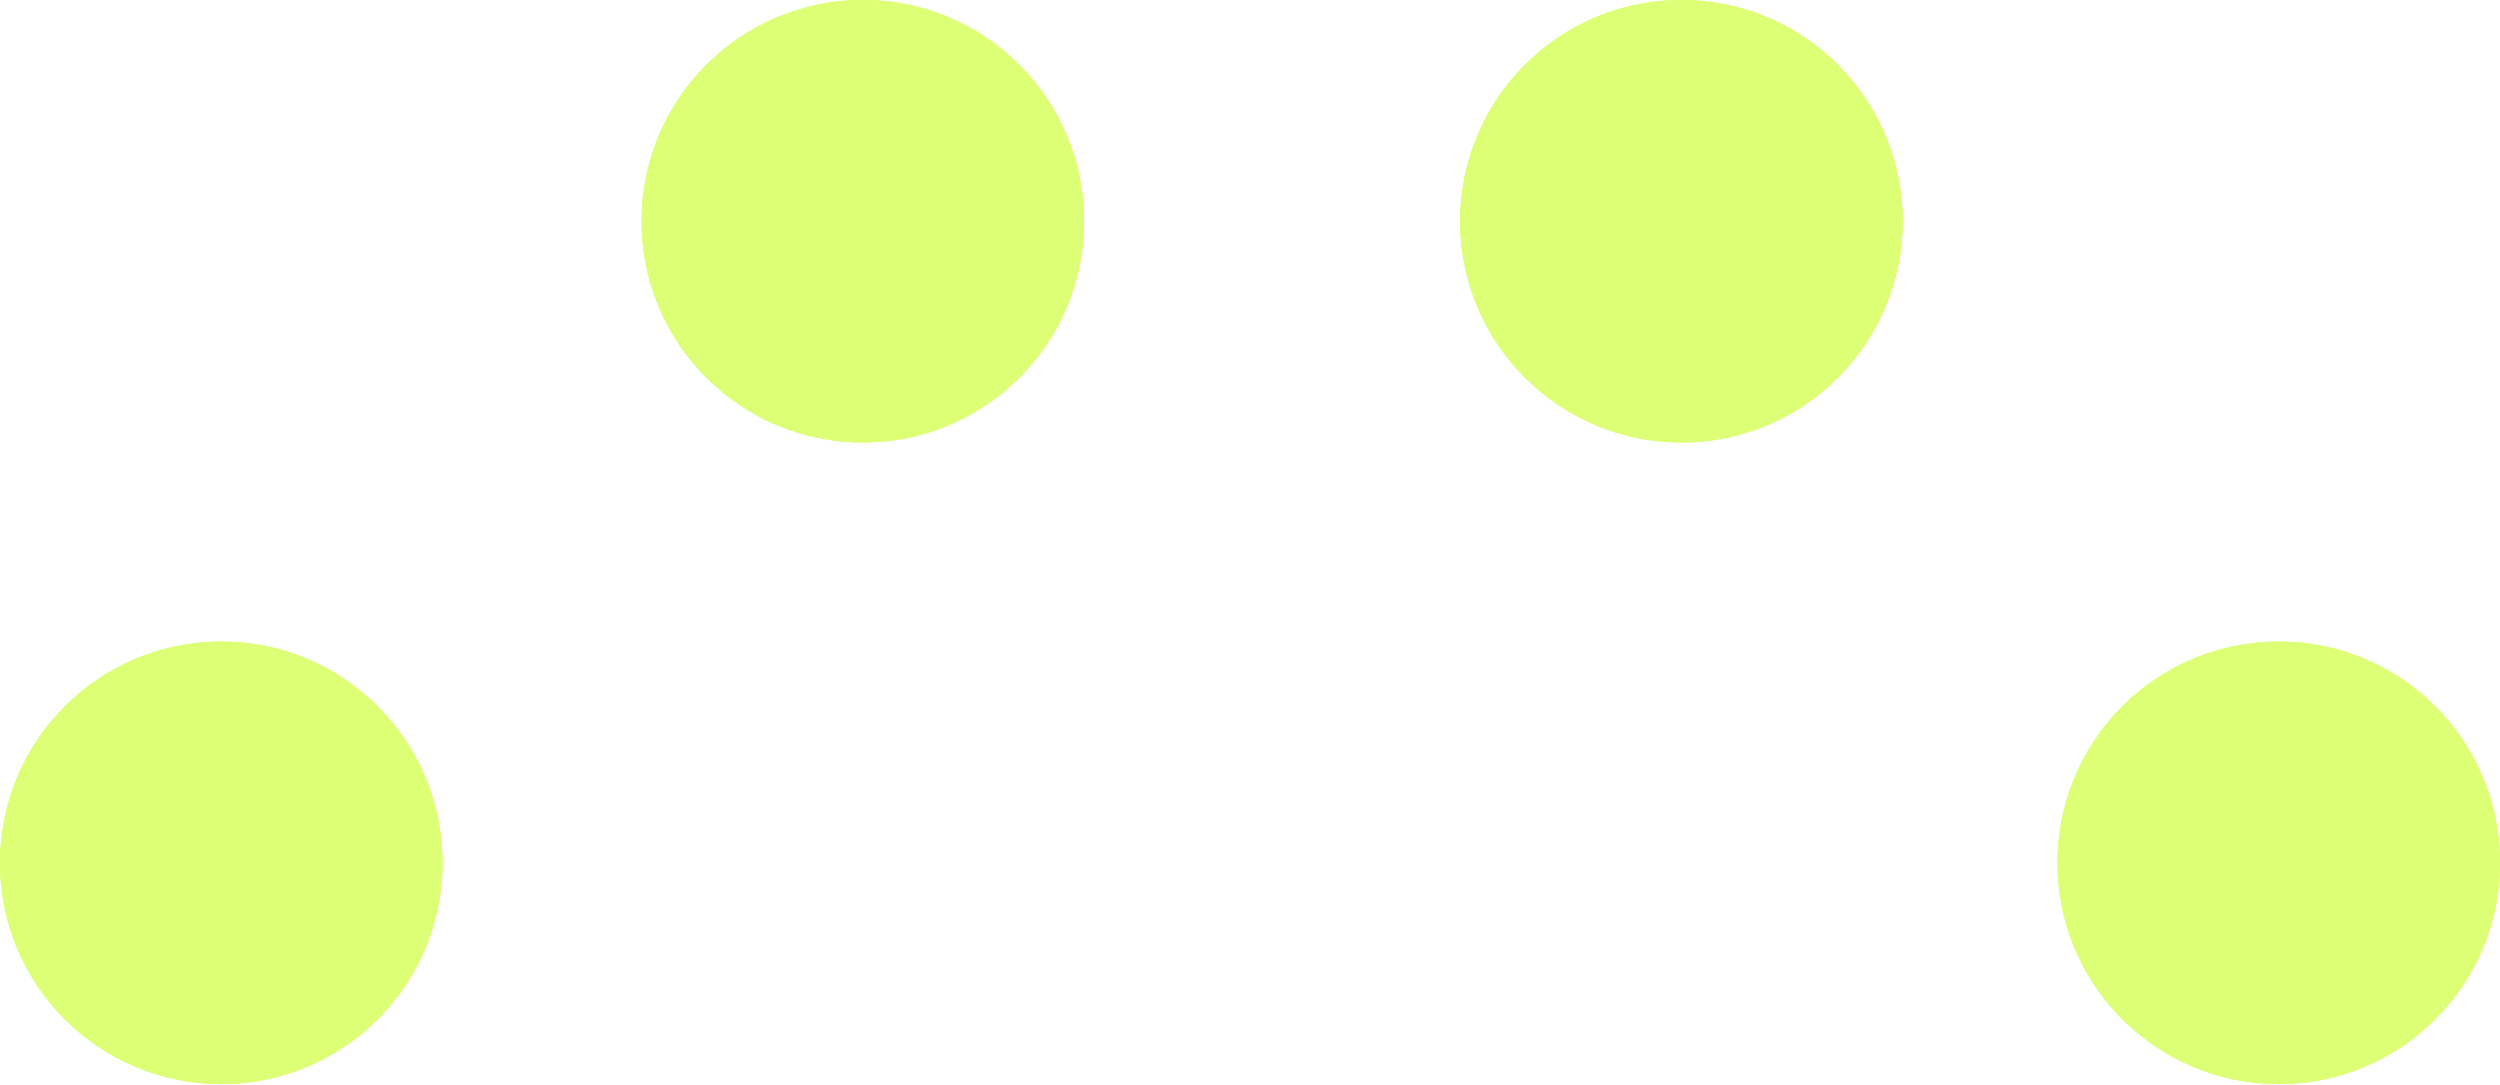
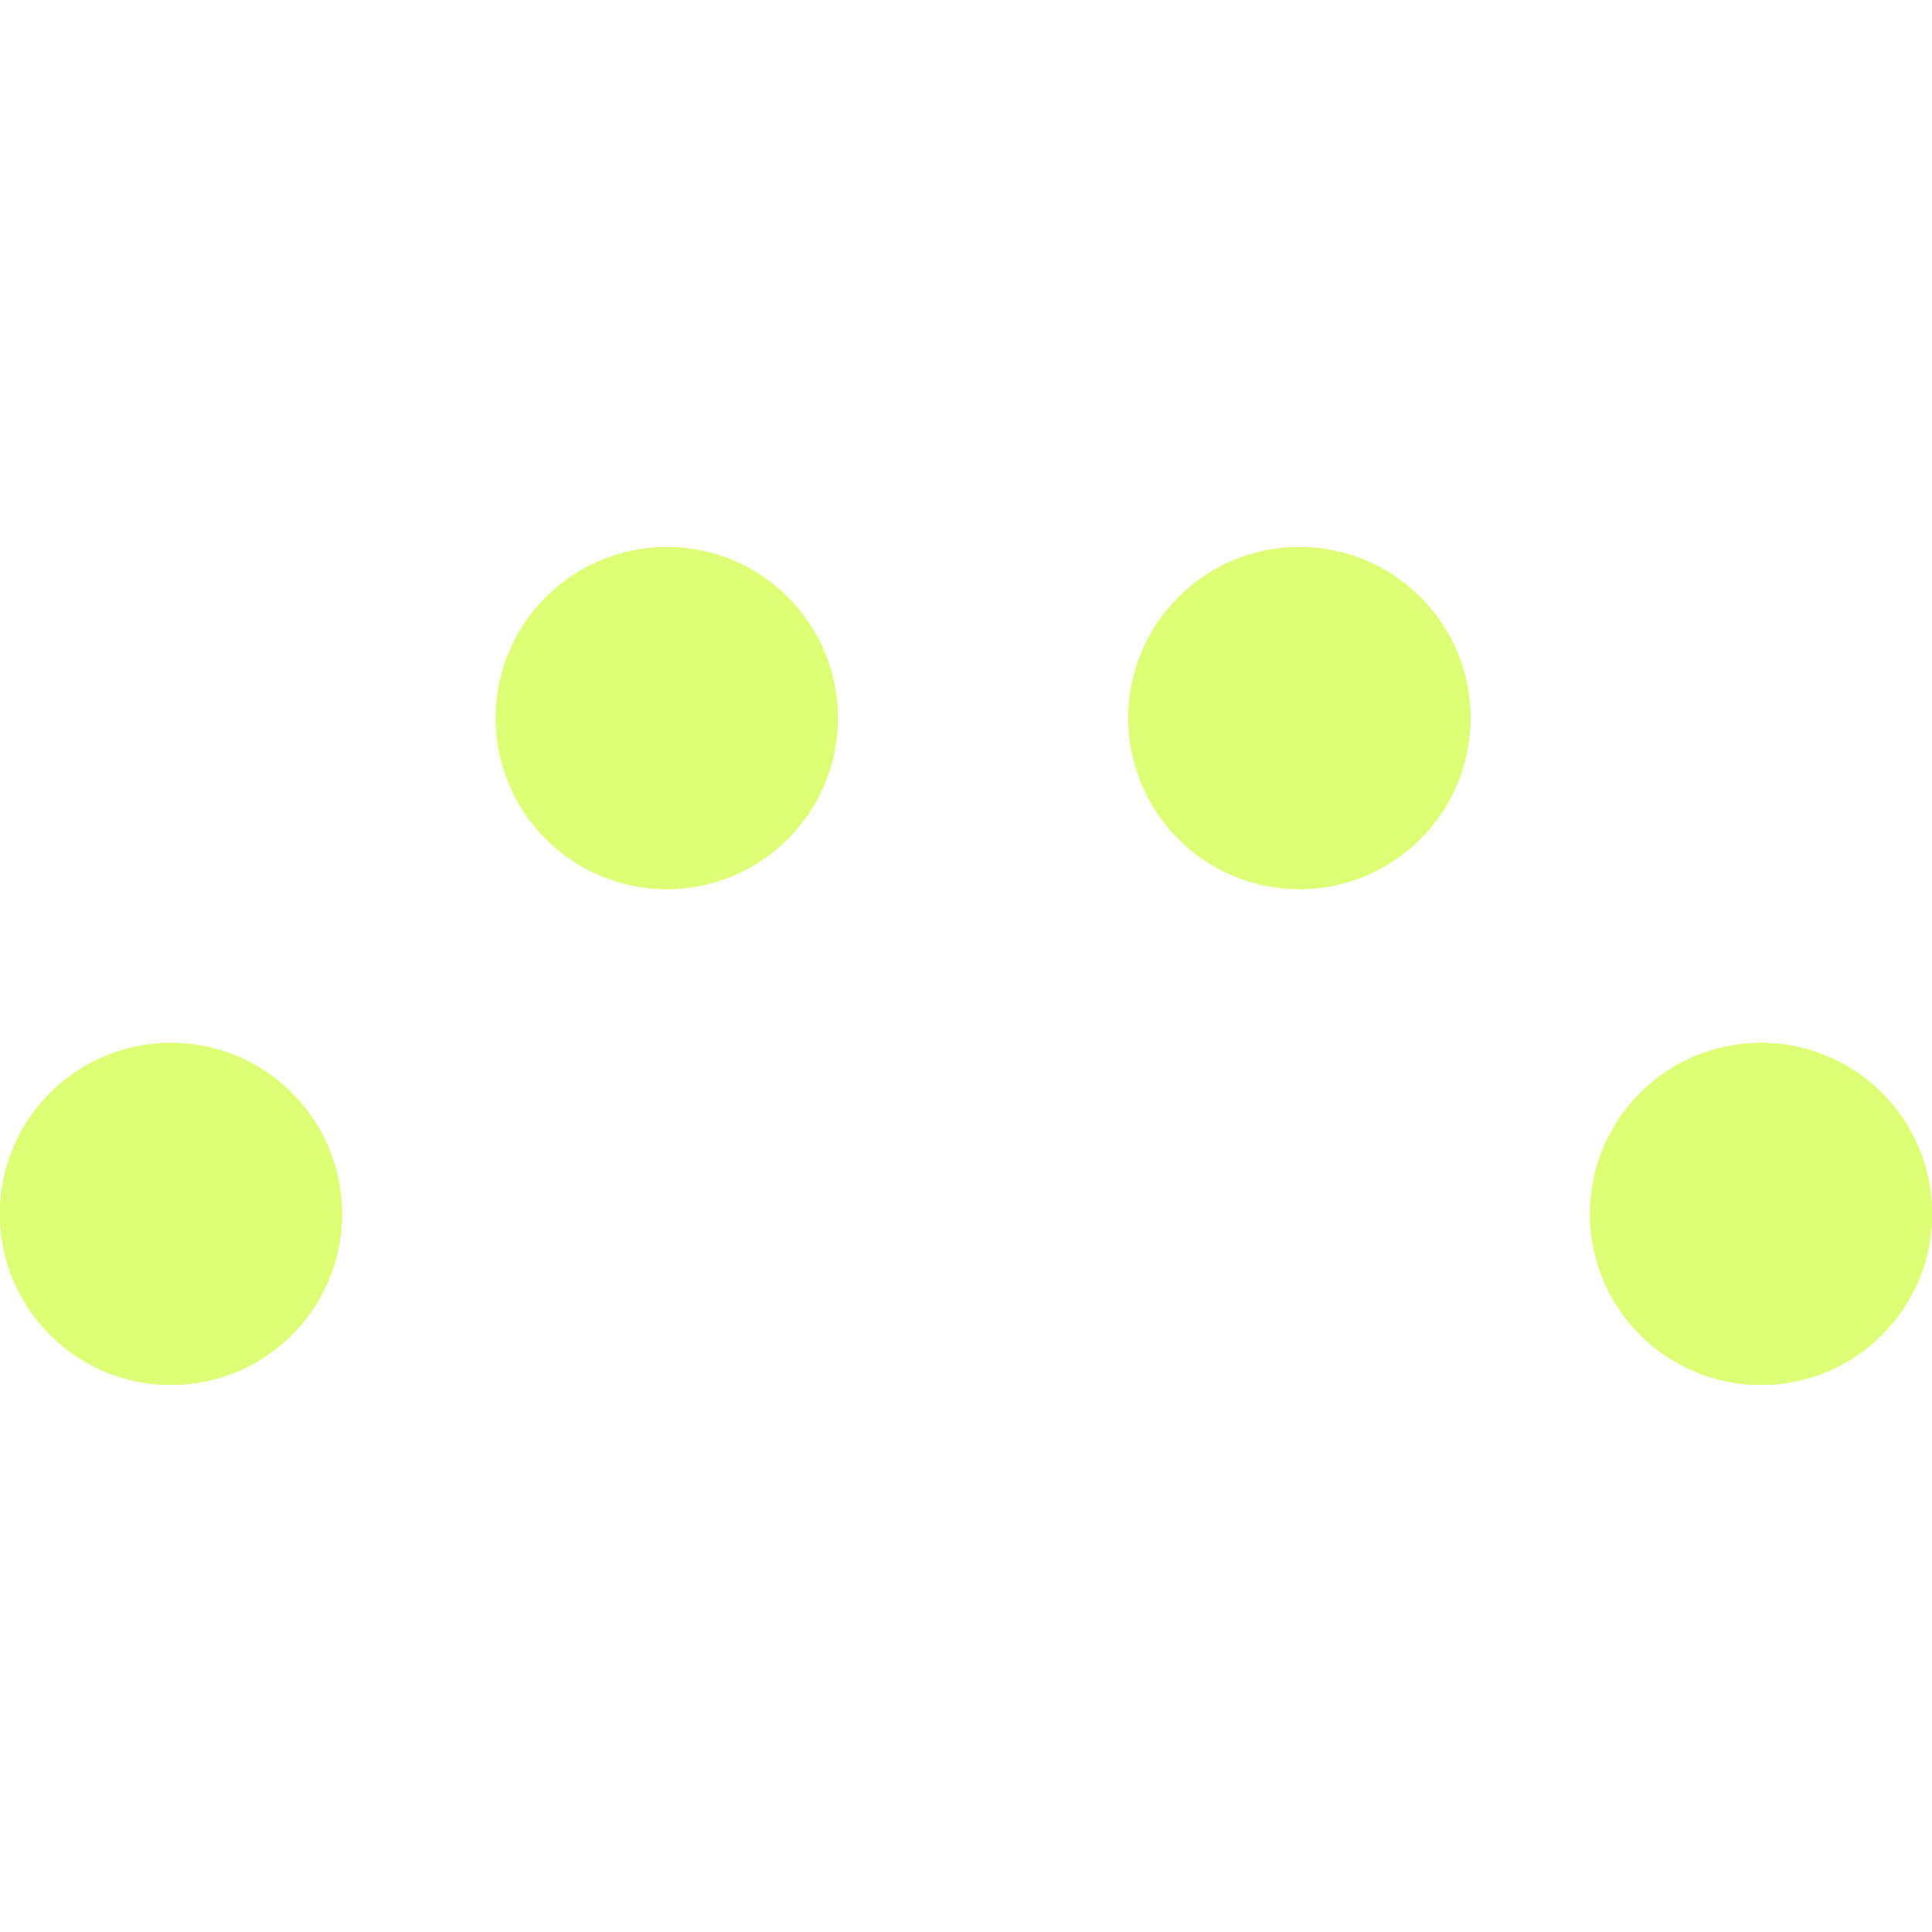
- <svg xmlns="http://www.w3.org/2000/svg" width="113" height="49" viewBox="0 0 113 49" fill="none">
+ <svg xmlns="http://www.w3.org/2000/svg" width="60" height="60" viewBox="0 0 113 49" fill="none">
  <circle cx="10" cy="39" r="10" fill="#DDFF75" />
  <circle cx="10" cy="39" r="10" fill="#DDFF75" />
  <circle cx="10" cy="39" r="10" fill="#DDFF75" />
  <circle cx="39" cy="10" r="10" fill="#DDFF75" />
  <circle cx="39" cy="10" r="10" fill="#DDFF75" />
  <circle cx="39" cy="10" r="10" fill="#DDFF75" />
  <circle cx="76" cy="10" r="10" fill="#DDFF75" />
  <circle cx="76" cy="10" r="10" fill="#DDFF75" />
  <circle cx="76" cy="10" r="10" fill="#DDFF75" />
  <circle cx="103" cy="39" r="10" fill="#DDFF75" />
  <circle cx="103" cy="39" r="10" fill="#DDFF75" />
  <circle cx="103" cy="39" r="10" fill="#DDFF75" />
</svg>
